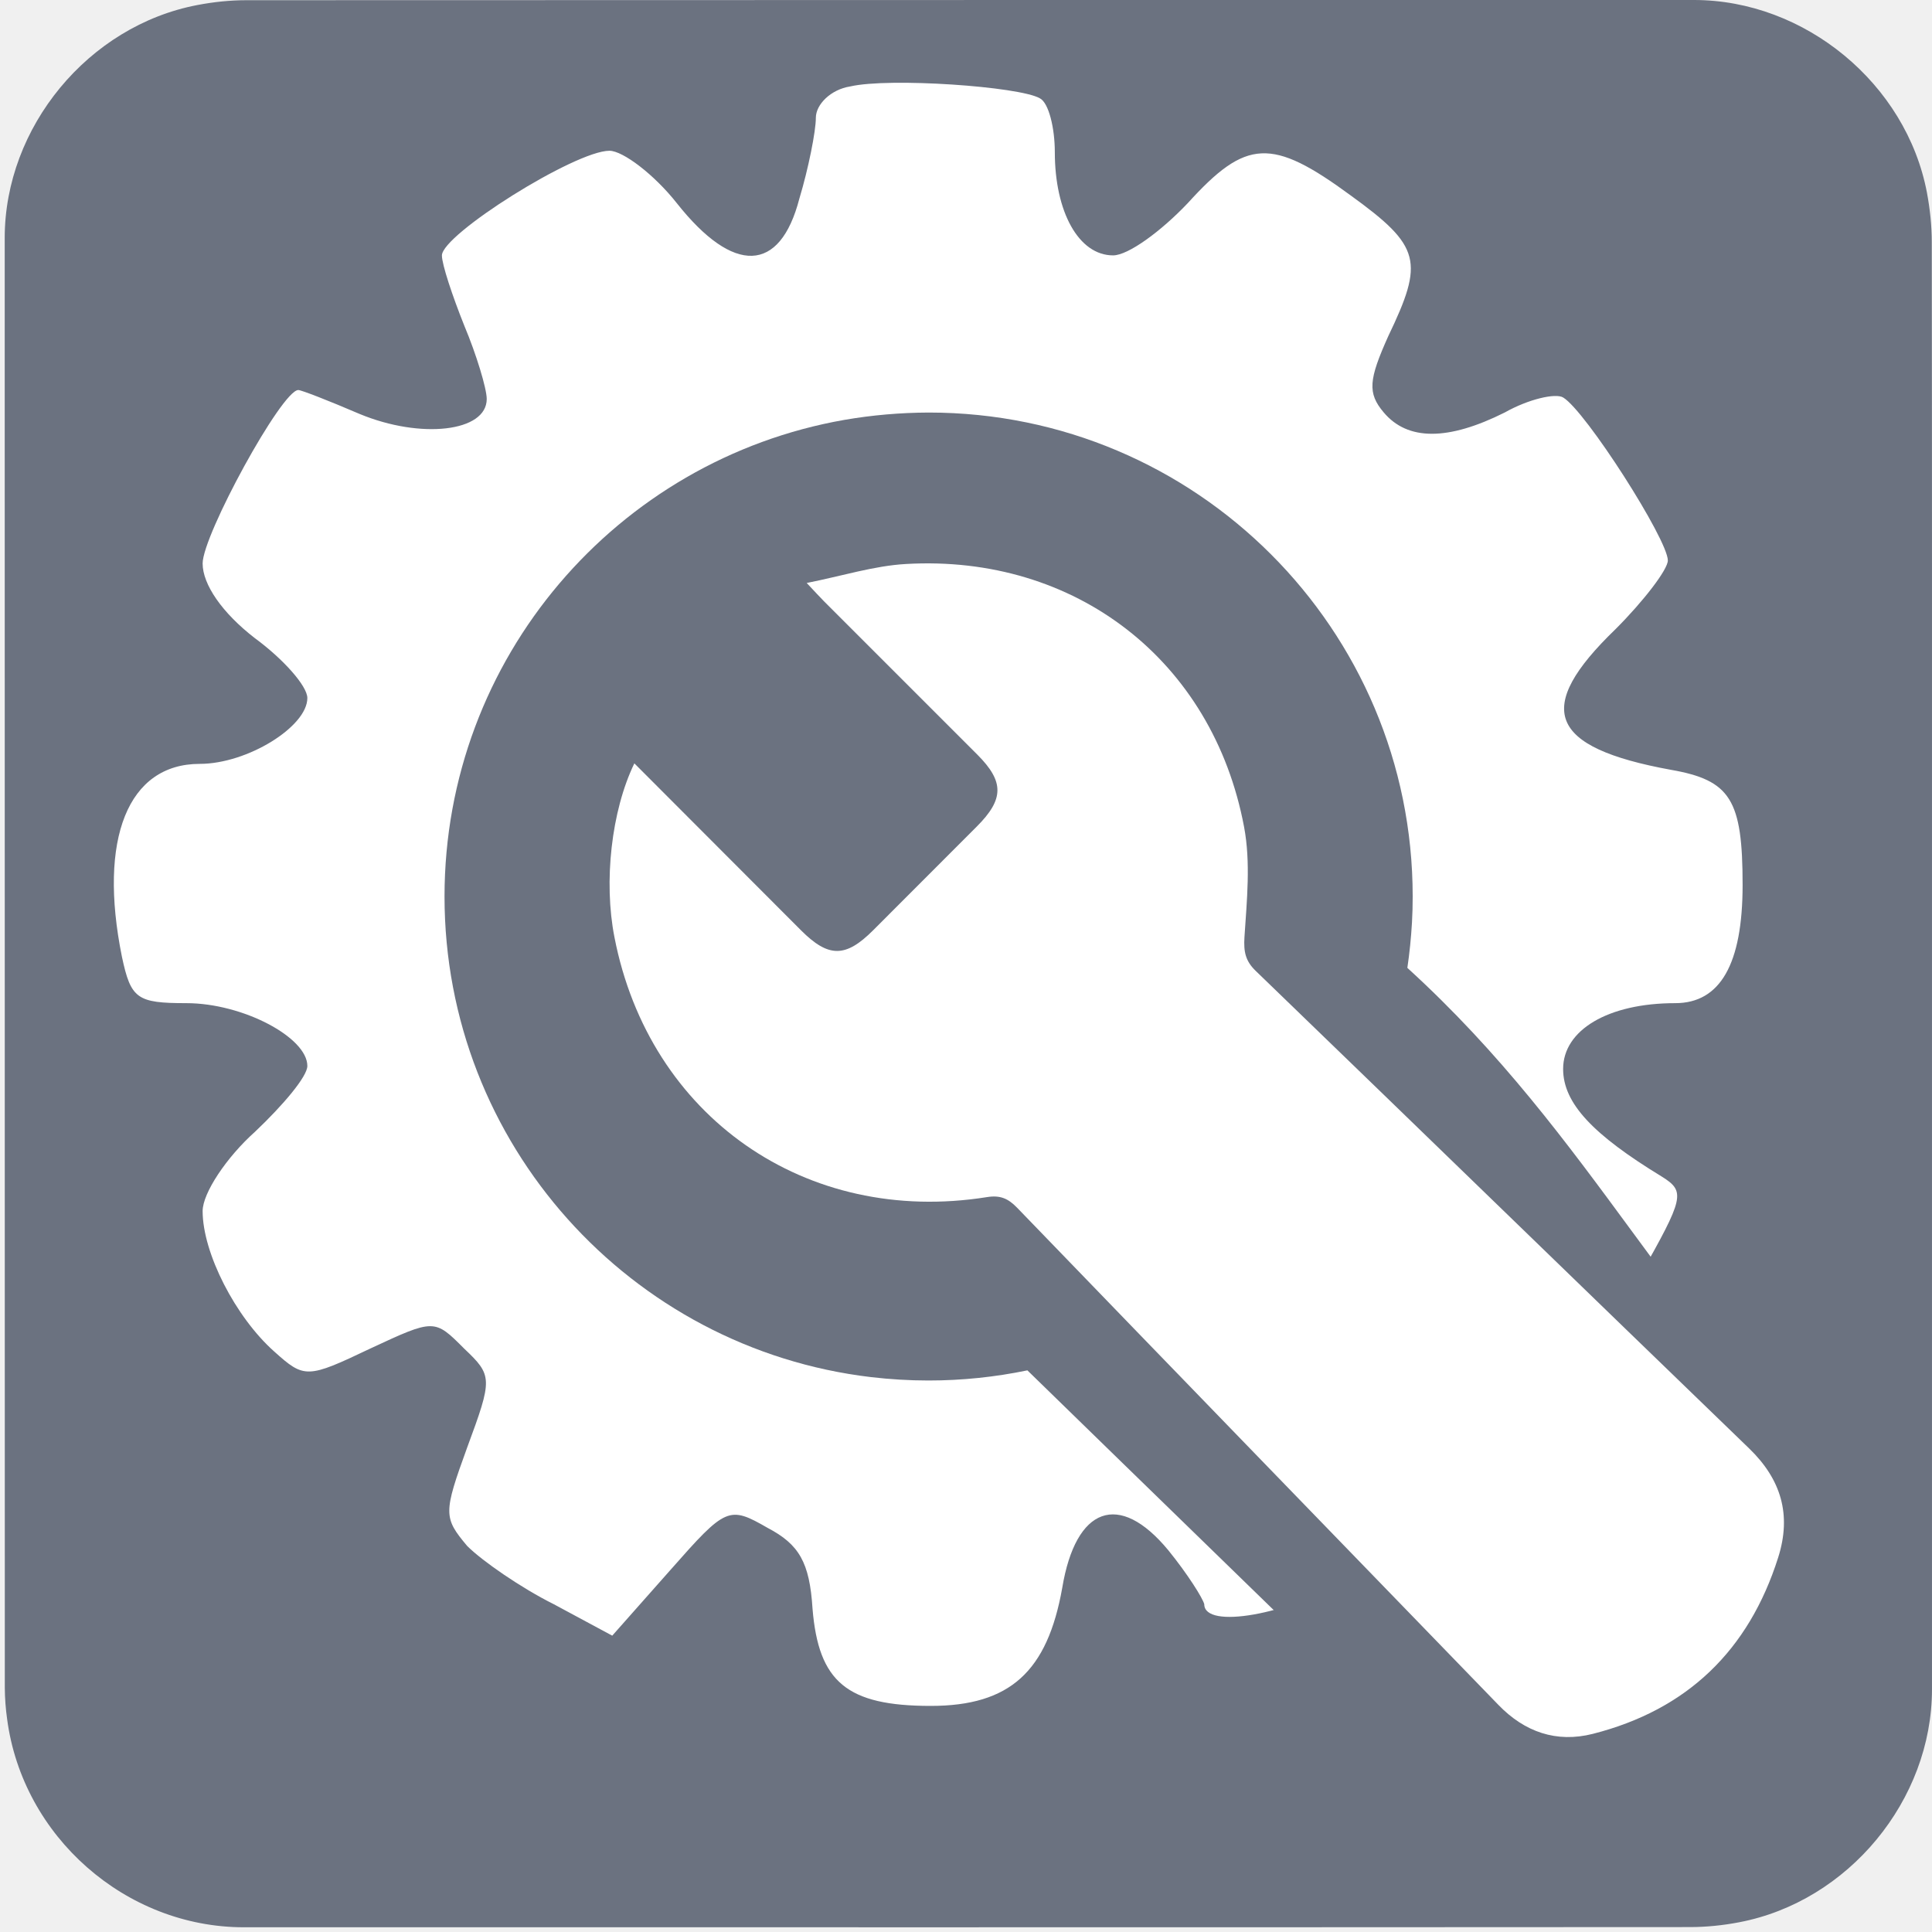
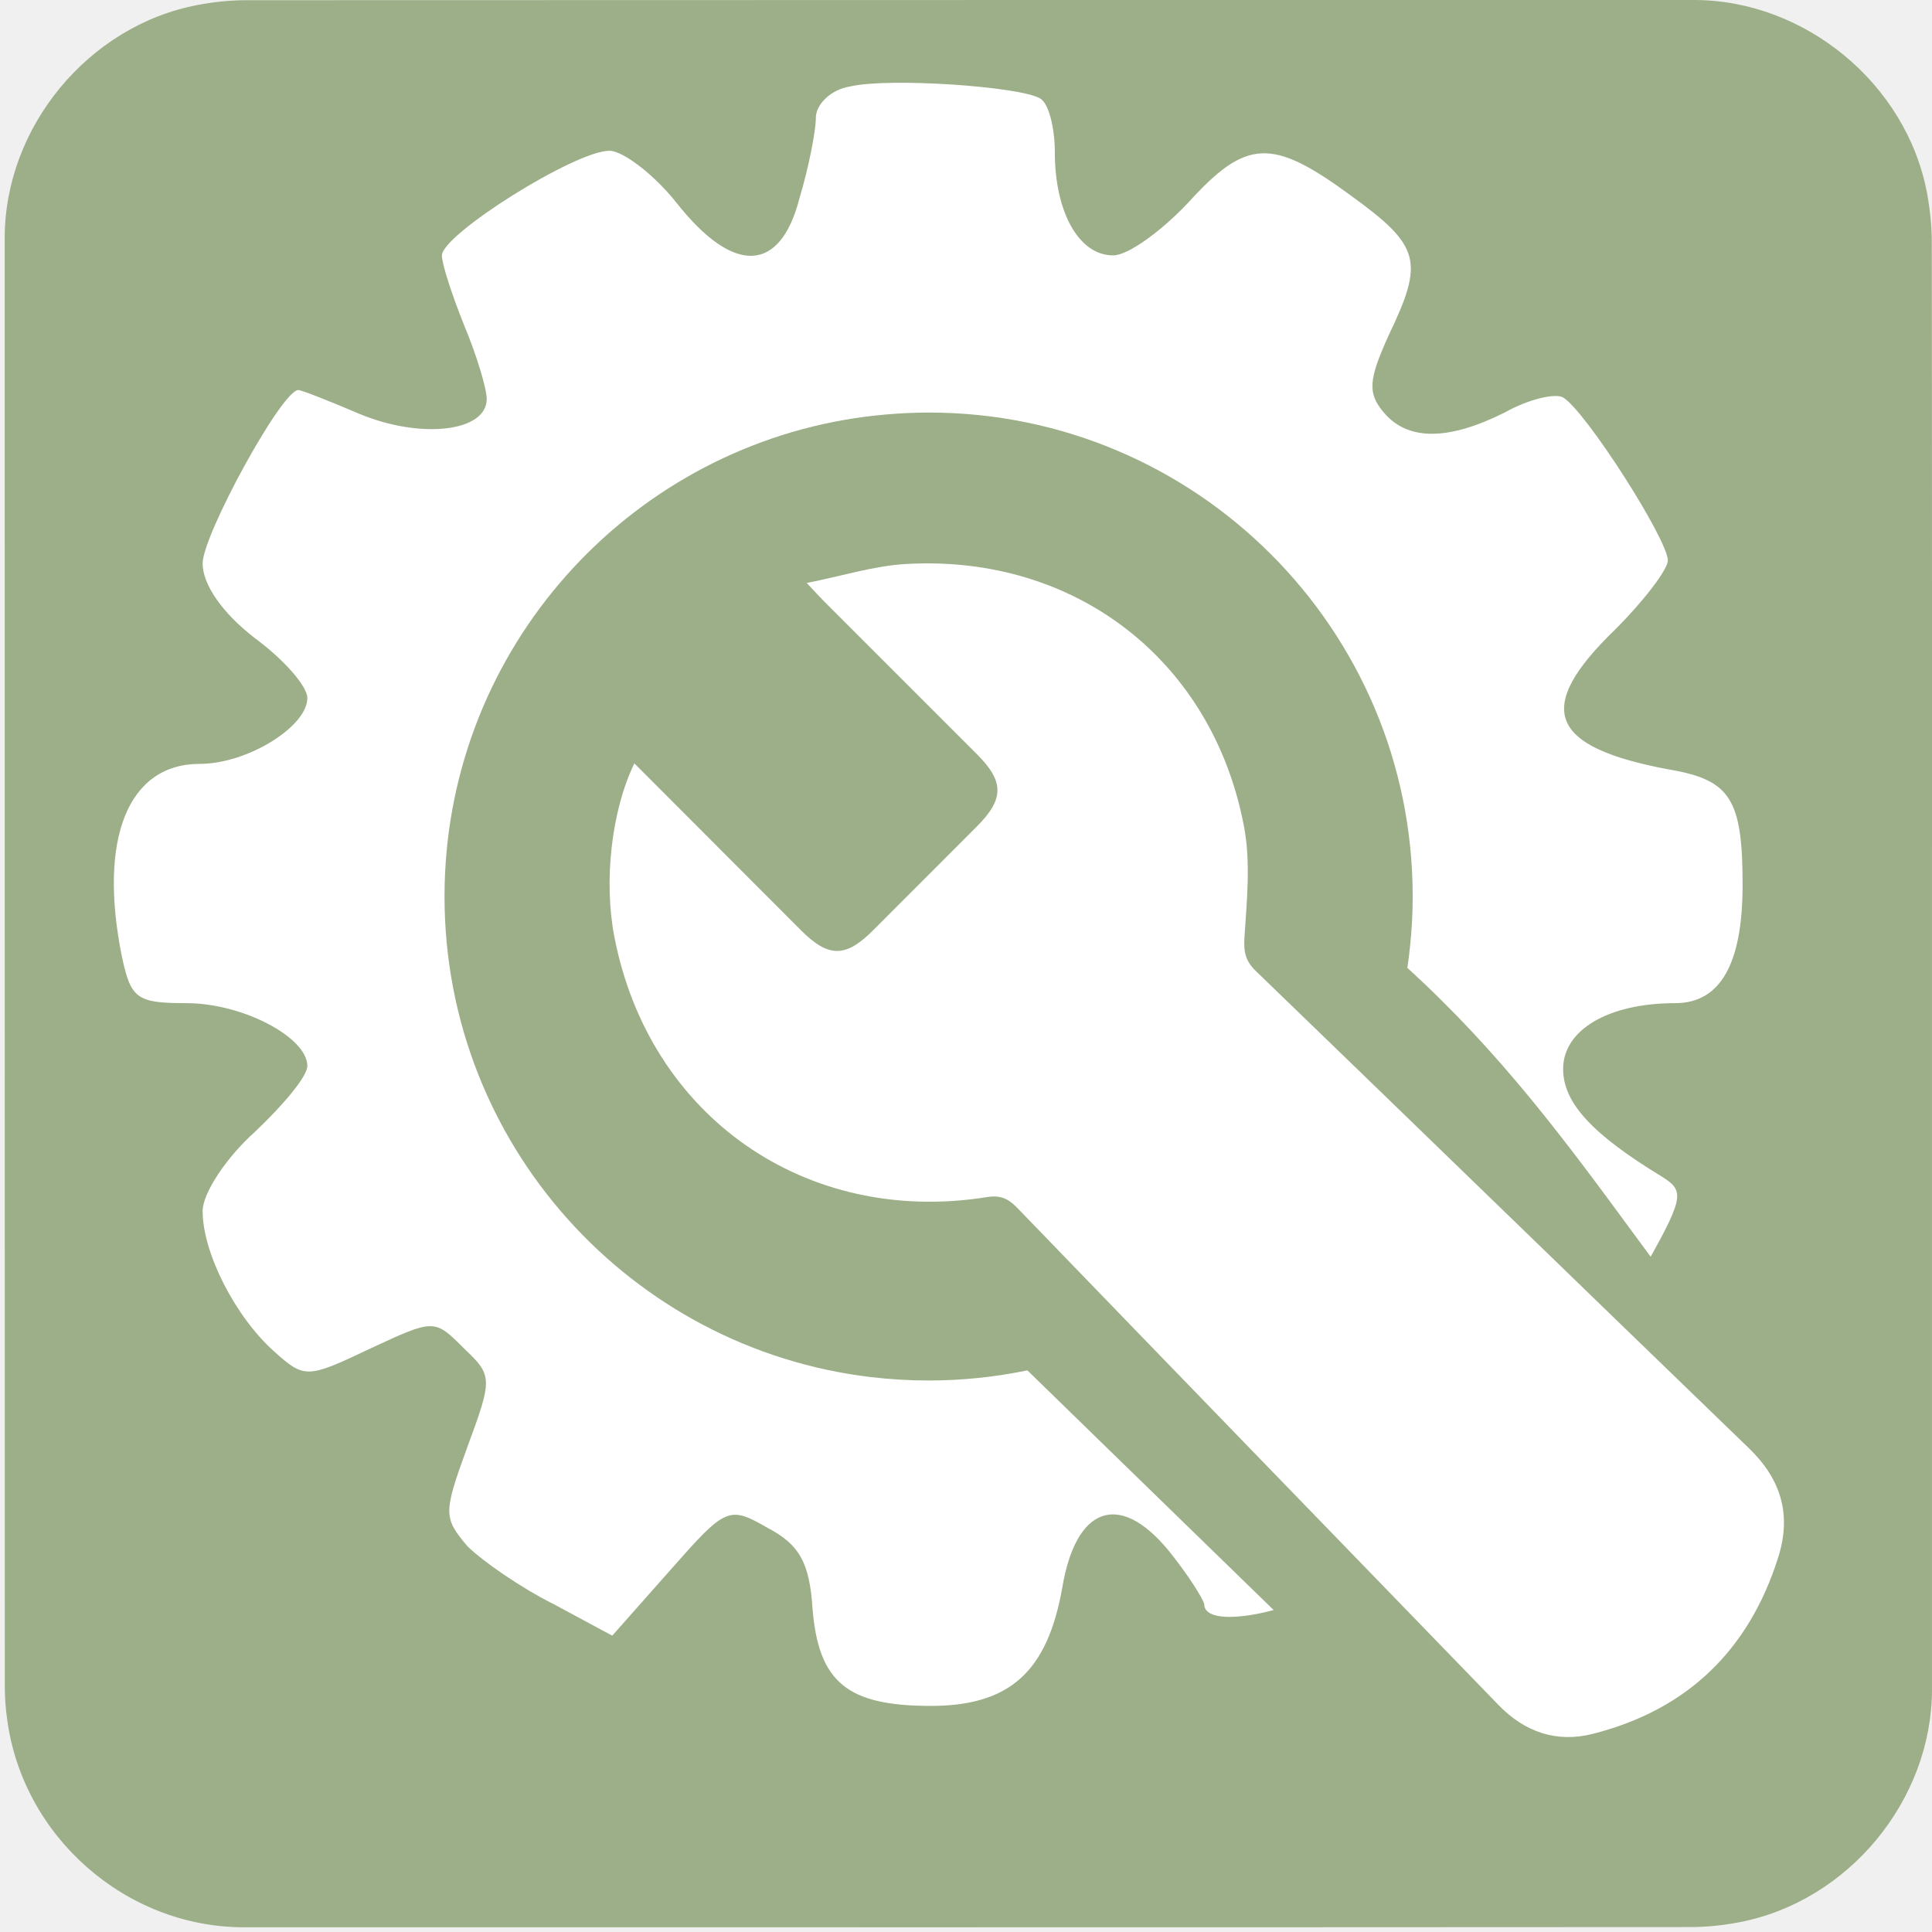
<svg xmlns="http://www.w3.org/2000/svg" id="settings" viewBox="0 0 769 769" width="500" height="500" shape-rendering="geometricPrecision" text-rendering="geometricPrecision" version="1.1">
  <style id="spin">
    @keyframes gear_animation__tr{0%{transform:translate(299.0019px,673.182px) rotate(0deg)}to{transform:translate(299.0019px,673.182px) rotate(360deg)}}#settings{pointer-events:all}#settings *{animation-play-state:paused!important}#settings:hover *{animation-play-state:running!important}#gear_animation{animation:gear_animation__tr 3000ms linear infinite normal forwards}
  </style>
  <g id="background" transform="matrix(4 0 0 4 -806.006 -2320.4)">
-     <path id="square" d="M393.75 676.01v72.19c0 11.03-8.32 21.11-19.18 23.18-1.61.31-3.27.48-4.9.48-47.97.03-95.93.02-143.9.02-11.76 0-22.02-9.02-23.56-20.72a23.27 23.27 0 01-.23-3.12c-.01-48.09-.01-96.18-.01-144.26 0-11.03 8.32-21.12 19.18-23.18 1.61-.31 3.27-.48 4.9-.48 48.01-.02 96.02-.02 144.02-.02 11.03 0 21.13 8.33 23.18 19.18.3 1.61.48 3.27.48 4.9.03 23.94.02 47.89.02 71.83z" fill="#6B7280" stroke="none" stroke-width="1" />
+     <path id="square" d="M393.75 676.01v72.19c0 11.03-8.32 21.11-19.18 23.18-1.61.31-3.27.48-4.9.48-47.97.03-95.93.02-143.9.02-11.76 0-22.02-9.02-23.56-20.72a23.27 23.27 0 01-.23-3.12c-.01-48.09-.01-96.18-.01-144.26 0-11.03 8.32-21.12 19.18-23.18 1.61-.31 3.27-.48 4.9-.48 48.01-.02 96.02-.02 144.02-.02 11.03 0 21.13 8.33 23.18 19.18.3 1.61.48 3.27.48 4.9.03 23.94.02 47.89.02 71.83z" fill="#9CAF88" stroke="none" stroke-width="1" />
  </g>
  <g id="settings_top" transform="matrix(4 0 0 4 -826.545 -2336.753)">
    <g id="settings_group">
      <g id="gear_animation" transform="translate(299.002 673.182)">
        <path id="gear" d="M291.24 592.79c-1.93.3-3.42 1.79-3.42 3.12 0 1.34-.74 5.06-1.64 8.04-1.93 7.44-6.55 7.59-12.2.45-2.23-2.83-5.36-5.21-6.7-5.21-3.42 0-16.67 8.33-16.67 10.42 0 .89 1.04 4.02 2.23 6.99 1.19 2.83 2.23 6.25 2.23 7.29 0 3.27-6.55 4.02-12.65 1.49-3.12-1.34-5.8-2.38-6.1-2.38-1.64 0-9.52 14.43-9.52 17.26 0 2.08 1.93 4.91 5.21 7.44 2.83 2.08 5.21 4.76 5.21 5.95 0 2.83-5.95 6.55-10.71 6.55-7.14 0-10.12 7.44-7.74 19.2.89 4.17 1.49 4.61 6.4 4.61 5.65 0 12.05 3.42 12.05 6.25 0 1.04-2.38 3.87-5.21 6.55-2.83 2.53-5.21 6.1-5.21 7.89 0 4.17 3.27 10.56 7.14 13.99 2.98 2.68 3.27 2.68 9.52-.3 6.4-2.98 6.4-2.98 9.37 0 2.83 2.68 2.83 2.98.3 9.82-2.38 6.55-2.38 6.99 0 9.82 1.49 1.49 5.36 4.17 8.63 5.8l5.8 3.12 5.8-6.55c5.51-6.25 5.8-6.4 9.67-4.17 3.12 1.64 4.17 3.42 4.46 8.04.6 7.29 3.42 9.67 11.76 9.67 7.89 0 11.61-3.42 13.09-11.76 1.34-8.04 5.65-9.67 10.56-3.72 1.93 2.38 3.42 4.76 3.57 5.36 0 2.53 8.33 1.04 14.43-2.53 7.14-4.32 7.74-6.7 3.87-14.88-2.38-4.91-2.38-5.36 0-7.74s2.98-2.38 9.82.15c4.17 1.49 8.18 2.23 8.93 1.79.74-.6 3.57-4.76 6.25-9.37 4.46-7.89 4.61-8.48 2.23-9.97-6.84-4.17-9.82-7.29-9.82-10.71 0-3.87 4.46-6.55 11.16-6.55 4.46 0 6.7-3.87 6.7-11.76 0-8.48-1.19-10.42-7.14-11.46-12.2-2.23-13.69-6.1-5.51-13.99 2.83-2.83 5.21-5.95 5.21-6.84 0-2.08-8.18-14.88-10.42-16.22-.74-.45-3.42.15-5.8 1.49-5.65 2.83-9.67 2.83-12.05 0-1.64-1.93-1.49-3.27.45-7.59 3.57-7.44 3.27-8.93-3.72-13.99-7.89-5.8-10.42-5.65-16.22.74-2.68 2.83-5.95 5.21-7.44 5.21-3.42 0-5.8-4.32-5.8-10.27 0-2.38-.6-4.91-1.49-5.36-2.05-1.18-15-2.08-18.87-1.18z" transform="translate(-299.002 -673.182)" fill="#FFF" stroke="none" stroke-width="1" />
      </g>
-       <path id="wrench_outline" d="M290.66 625.97c-22.61 3.96-39.79 23.69-39.79 47.43 0 24.65 18.53 44.98 42.42 47.82 1.88.22 3.8.34 5.74.34 3.37 0 6.66-.35 9.84-1.01l9.26 9.02c14.01 13.64 28.03 27.26 42.05 40.89l3.32-3.05 17.12-15.72 8.38-16.41s1.07-.98 2.45-2.25c-18.65-16.99-26.12-35.54-44.77-52.53.22-1.48.37-2.99.46-4.52.05-.86.07-1.72.07-2.59 0-26.59-21.56-48.15-48.15-48.15-2.88.01-5.68.26-8.4.73z" fill="#6B7280" stroke="none" stroke-width="1" />
+       <path id="wrench_outline" d="M290.66 625.97c-22.61 3.96-39.79 23.69-39.79 47.43 0 24.65 18.53 44.98 42.42 47.82 1.88.22 3.8.34 5.74.34 3.37 0 6.66-.35 9.84-1.01l9.26 9.02c14.01 13.64 28.03 27.26 42.05 40.89l3.32-3.05 17.12-15.72 8.38-16.41s1.07-.98 2.45-2.25c-18.65-16.99-26.12-35.54-44.77-52.53.22-1.48.37-2.99.46-4.52.05-.86.07-1.72.07-2.59 0-26.59-21.56-48.15-48.15-48.15-2.88.01-5.68.26-8.4.73z" fill="#9CAF88" stroke="none" stroke-width="1" />
      <path id="wrench" d="M269.76 660.15c5.63 5.64 11.1 11.13 16.58 16.61 2.74 2.74 4.44 2.74 7.18 0 3.44-3.44 6.87-6.88 10.31-10.32 2.73-2.73 2.74-4.47.06-7.16l-15.27-15.27c-.43-.43-.83-.88-1.71-1.81 3.58-.71 6.7-1.71 9.88-1.89 16.85-.97 30.52 9.6 33.64 26.15.67 3.54.28 7.33.04 10.98-.09 1.45.09 2.37 1.13 3.37 16.38 15.82 32.7 31.68 49.08 47.5 3.19 3.08 4.25 6.6 2.9 10.86-2.93 9.25-9.05 15.16-18.44 17.55-3.62.92-6.79-.18-9.4-2.88-15.97-16.49-31.95-32.96-47.89-49.47-.9-.93-1.69-1.27-3-1.06-18.02 2.88-33.61-8.02-37.07-25.86-1.09-5.52-.31-12.58 1.98-17.3z" fill="#FFF" stroke="none" stroke-width="1" />
    </g>
  </g>
</svg>
